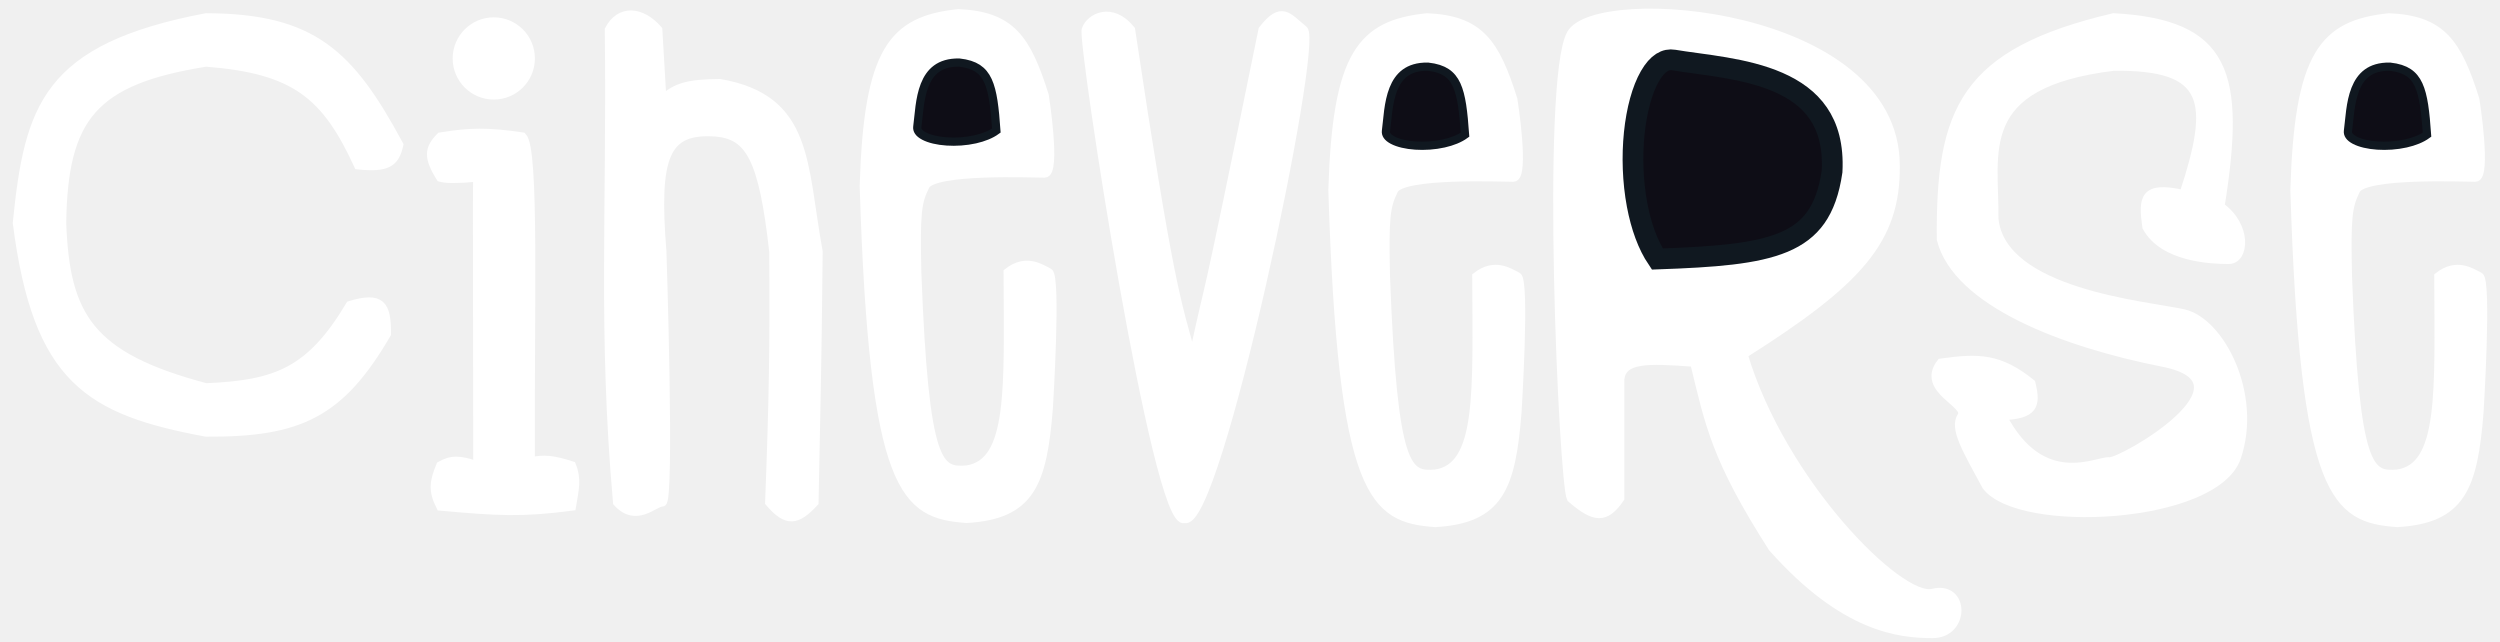
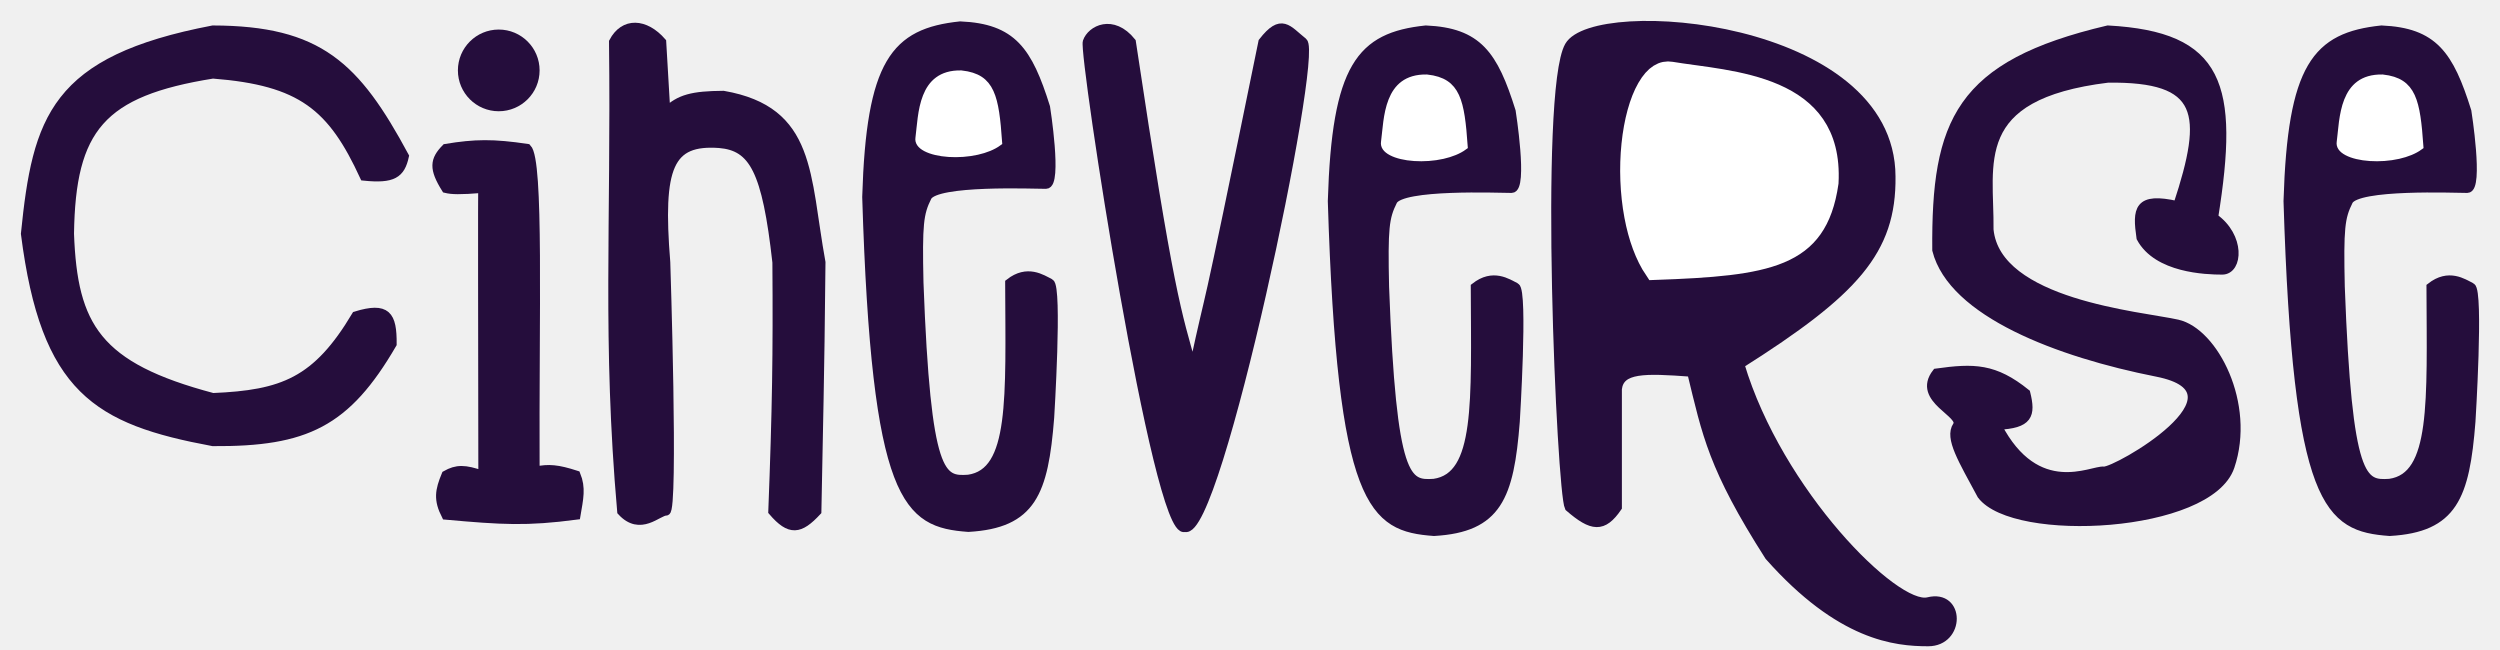
- <svg xmlns="http://www.w3.org/2000/svg" width="148" height="38" viewBox="0 0 148 38" fill="none">
-   <path d="M125.123 3.947C130.784 3.878 131.082 5.983 129.26 11.491C126.898 10.956 126.825 11.732 127.07 13.438C128.06 15.283 130.964 15.386 131.937 15.386C132.911 15.386 133.066 13.362 131.451 12.222C132.718 4.303 131.814 1.394 125.123 1.026C116.244 3.117 114.84 6.515 114.901 14.169C115.853 17.909 122.176 20.311 128.043 21.47C133.911 22.629 125.588 27.388 124.879 27.311C124.171 27.234 120.886 29.122 118.552 24.634C120.41 24.552 120.581 24.01 120.255 22.687C118.361 21.161 117.139 21.159 114.901 21.47C113.645 23.084 116.605 23.904 116.118 24.634C115.631 25.364 116.446 26.666 117.578 28.771C119.545 31.382 131.167 30.785 132.424 27.068C133.682 23.35 131.451 19.036 129.26 18.549C127.07 18.063 118.496 17.361 118.065 12.952C118.113 9.014 116.783 4.97 125.123 3.947Z" fill="white" stroke="white" stroke-width="0.487" />
-   <path d="M70.12 30.718C68.484 31.426 64.035 2.486 64.278 1.756C64.522 1.026 65.817 0.345 66.956 1.756C69.219 16.826 69.651 17.824 70.606 21.226C71.946 15.014 70.857 20.803 74.744 1.756C75.887 0.285 76.24 1.01 77.177 1.756C78.115 2.502 72.037 31.41 70.12 30.718Z" fill="white" stroke="white" stroke-width="0.487" />
-   <path d="M38.967 1.756C37.957 0.6 36.69 0.529 36.047 1.756C36.175 12.751 35.641 19.551 36.533 29.745C37.67 30.993 38.724 29.745 39.21 29.745C39.697 29.745 39.21 14.899 39.21 14.899C38.745 9.146 39.407 7.634 42.374 7.841C44.381 8.011 45.169 9.401 45.782 14.899C45.823 20.375 45.773 23.623 45.538 29.745C46.584 30.963 47.17 30.867 48.215 29.745C48.314 24.192 48.387 22.437 48.459 14.899C47.509 9.69 47.913 5.846 42.618 4.92C40.771 4.934 40.001 5.133 39.21 5.894L38.967 1.756Z" fill="white" stroke="white" stroke-width="0.487" />
-   <path d="M23.634 8.571C23.401 9.647 22.93 9.965 21.2 9.788C19.284 5.63 17.479 4.113 12.195 3.703C5.542 4.767 3.767 6.916 3.677 13.195C3.882 18.719 5.292 21.101 12.195 22.93C16.359 22.755 18.369 21.991 20.714 18.063C22.566 17.5 22.917 18.031 22.904 19.766C20.157 24.489 17.741 25.643 12.195 25.607C5.288 24.32 2.188 22.512 1 13.195C1.695 6.321 2.728 2.838 12.195 1.026C18.518 1.045 20.723 3.17 23.634 8.571Z" fill="white" stroke="white" stroke-width="0.487" />
-   <path d="M30.936 8.084C28.881 7.779 27.823 7.796 26.068 8.084C25.369 8.795 25.307 9.306 26.068 10.518C26.434 10.61 26.892 10.625 28.259 10.518C28.224 10.173 28.253 19.794 28.259 27.554C27.199 27.188 26.728 27.183 26.068 27.554C25.676 28.505 25.585 29.038 26.068 29.988C29.469 30.292 30.879 30.38 33.856 29.988C34.031 28.955 34.182 28.35 33.856 27.554C32.73 27.19 32.203 27.148 31.422 27.311C31.38 18.013 31.682 8.839 30.936 8.084Z" fill="white" stroke="white" stroke-width="0.487" />
-   <circle cx="29.232" cy="3.46" r="2.434" fill="white" />
-   <path d="M61.845 10.274C61.114 10.274 55.273 10.031 54.787 11.005C54.3 11.978 54.222 12.609 54.3 16.116C54.735 27.761 55.615 27.902 57.22 27.798C59.923 27.413 59.681 23.006 59.654 16.116C60.739 15.263 61.601 15.872 62.088 16.116C62.575 16.359 62.088 24.147 62.088 24.147C61.736 28.633 61.016 30.498 57.22 30.718C53.564 30.451 51.699 29.228 51.136 11.005C51.38 2.976 52.824 1.193 56.734 0.783C59.844 0.919 60.783 2.27 61.845 5.65C61.845 5.65 62.575 10.274 61.845 10.274Z" fill="white" stroke="white" stroke-width="0.487" />
-   <path d="M55.436 4.073C55.75 3.842 56.18 3.693 56.787 3.704C57.264 3.756 57.614 3.873 57.879 4.046C58.142 4.219 58.337 4.458 58.487 4.783C58.785 5.431 58.889 6.383 58.985 7.729C58.666 7.962 58.228 8.137 57.733 8.249C57.19 8.371 56.595 8.411 56.051 8.374C55.502 8.338 55.024 8.224 54.704 8.054C54.38 7.883 54.279 7.695 54.304 7.509C54.325 7.35 54.343 7.172 54.362 6.988C54.364 6.973 54.365 6.957 54.367 6.942C54.387 6.739 54.409 6.526 54.439 6.309C54.498 5.873 54.585 5.431 54.741 5.036C54.897 4.642 55.117 4.307 55.436 4.073Z" fill="#0E0D16" stroke="#101820" stroke-width="0.487" />
-   <path d="M89.59 10.518C88.86 10.518 83.019 10.274 82.532 11.248C82.045 12.222 81.968 12.852 82.045 16.359C82.48 28.005 83.36 28.145 84.966 28.041C87.669 27.657 87.426 23.25 87.399 16.359C88.484 15.507 89.346 16.116 89.833 16.359C90.32 16.602 89.833 24.39 89.833 24.39C89.481 28.876 88.761 30.742 84.966 30.962C81.309 30.695 79.444 29.472 78.881 11.248C79.125 3.219 80.569 1.436 84.479 1.026C87.589 1.163 88.528 2.513 89.59 5.894C89.59 5.894 90.32 10.518 89.59 10.518Z" fill="white" stroke="white" stroke-width="0.487" />
-   <path d="M83.18 4.317C83.495 4.085 83.925 3.937 84.532 3.947C85.009 3.999 85.359 4.116 85.623 4.289C85.887 4.462 86.082 4.702 86.232 5.026C86.53 5.675 86.634 6.627 86.73 7.973C86.41 8.206 85.973 8.381 85.478 8.492C84.935 8.614 84.34 8.655 83.796 8.618C83.247 8.581 82.769 8.468 82.448 8.298C82.125 8.127 82.024 7.939 82.049 7.752C82.07 7.593 82.088 7.416 82.107 7.232C82.108 7.216 82.11 7.201 82.112 7.185C82.132 6.983 82.154 6.77 82.183 6.553C82.243 6.117 82.33 5.674 82.486 5.279C82.642 4.886 82.862 4.551 83.18 4.317Z" fill="#0E0D16" stroke="#101820" stroke-width="0.487" />
-   <path d="M92.997 29.501C94.388 30.708 95.045 30.775 95.917 29.501V22.443C96.062 21.239 97.46 21.256 100.298 21.47C101.198 25.158 101.534 27.117 104.922 32.422C109.178 37.22 112.467 37.533 114.414 37.533C116.361 37.533 116.361 34.612 114.414 35.099C112.467 35.586 105.494 28.602 103.219 20.983C110.037 16.667 112.275 14.219 112.224 9.788C112.202 0.632 94.545 -0.713 92.997 2C91.449 4.713 92.53 28.573 92.997 29.501Z" fill="white" stroke="white" stroke-width="0.487" />
-   <path d="M108.459 10.151C108.285 11.348 107.96 12.22 107.5 12.872C107.041 13.521 106.419 13.992 105.588 14.34C103.926 15.035 101.518 15.213 98.115 15.334C97.556 14.508 97.153 13.391 96.917 12.133C96.658 10.752 96.609 9.25 96.749 7.88C96.891 6.5 97.219 5.306 97.676 4.512C98.136 3.713 98.618 3.473 99.086 3.553C99.485 3.621 99.931 3.682 100.394 3.745C100.432 3.751 100.471 3.756 100.51 3.761C101.019 3.831 101.553 3.905 102.098 3.999C103.192 4.186 104.3 4.446 105.282 4.875C106.26 5.303 107.085 5.887 107.647 6.711C108.202 7.523 108.539 8.621 108.459 10.151Z" fill="#0E0D16" stroke="#101820" stroke-width="1.228" />
-   <path d="M146.54 10.518C145.81 10.518 139.969 10.274 139.482 11.248C138.996 12.222 138.918 12.852 138.996 16.359C139.431 28.005 140.311 28.145 141.916 28.041C144.619 27.657 144.376 23.25 144.35 16.359C145.435 15.507 146.297 16.116 146.784 16.359C147.27 16.602 146.784 24.39 146.784 24.39C146.432 28.876 145.711 30.742 141.916 30.962C138.26 30.695 136.394 29.472 135.832 11.248C136.076 3.219 137.519 1.436 141.429 1.026C144.54 1.163 145.479 2.513 146.54 5.894C146.54 5.894 147.27 10.518 146.54 10.518Z" fill="white" stroke="white" stroke-width="0.487" />
-   <path d="M140.131 4.317C140.445 4.085 140.876 3.937 141.483 3.947C141.96 3.999 142.31 4.116 142.574 4.289C142.838 4.462 143.033 4.702 143.182 5.026C143.481 5.675 143.585 6.627 143.68 7.973C143.361 8.206 142.924 8.381 142.429 8.492C141.885 8.614 141.291 8.655 140.746 8.618C140.198 8.581 139.72 8.468 139.399 8.298C139.076 8.127 138.974 7.939 138.999 7.752C139.021 7.593 139.039 7.416 139.057 7.232C139.059 7.216 139.061 7.201 139.062 7.185C139.083 6.983 139.105 6.77 139.134 6.553C139.193 6.117 139.28 5.674 139.437 5.279C139.593 4.886 139.813 4.551 140.131 4.317Z" fill="#0E0D16" stroke="#101820" stroke-width="0.487" />
+ <svg xmlns="http://www.w3.org/2000/svg" width="100" height="26" viewBox="0 0 100 26" fill="none">
+   <path d="M84.316 3.143C88.116 3.096 88.316 4.509 87.093 8.207C85.507 7.847 85.458 8.368 85.623 9.514C86.287 10.752 88.236 10.821 88.89 10.821C89.543 10.821 89.648 9.462 88.563 8.697C89.414 3.382 88.807 1.43 84.316 1.182C78.356 2.586 77.413 4.866 77.454 10.004C78.093 12.515 82.338 14.127 86.276 14.905C90.214 15.683 84.628 18.878 84.152 18.826C83.677 18.774 81.472 20.041 79.905 17.029C81.152 16.973 81.267 16.61 81.048 15.722C79.777 14.698 78.957 14.696 77.454 14.905C76.611 15.988 78.598 16.539 78.271 17.029C77.945 17.519 78.492 18.393 79.251 19.806C80.571 21.558 88.373 21.158 89.217 18.662C90.061 16.167 88.563 13.271 87.093 12.945C85.623 12.618 79.867 12.147 79.578 9.187C79.61 6.544 78.718 3.83 84.316 3.143Z" fill="#250D3C" stroke="#250D3C" stroke-width="0.327" />
+   <path d="M47.395 21.113C46.297 21.588 43.311 2.162 43.474 1.672C43.638 1.182 44.507 0.725 45.271 1.672C46.79 11.787 47.081 12.457 47.722 14.741C48.621 10.572 47.89 14.457 50.499 1.672C51.266 0.685 51.503 1.172 52.133 1.672C52.762 2.173 48.682 21.577 47.395 21.113Z" fill="#250D3C" stroke="#250D3C" stroke-width="0.327" />
+   <path d="M26.485 1.673C25.807 0.896 24.956 0.849 24.524 1.673C24.611 9.052 24.252 13.617 24.851 20.459C25.614 21.297 26.321 20.459 26.648 20.459C26.975 20.459 26.648 10.494 26.648 10.494C26.335 6.633 26.78 5.618 28.772 5.757C30.119 5.871 30.648 6.804 31.059 10.494C31.086 14.17 31.053 16.35 30.895 20.459C31.597 21.277 31.991 21.213 32.692 20.459C32.758 16.732 32.807 15.554 32.856 10.494C32.218 6.998 32.489 4.418 28.935 3.796C27.695 3.805 27.178 3.939 26.648 4.45L26.485 1.673Z" fill="#250D3C" stroke="#250D3C" stroke-width="0.327" />
+   <path d="M16.193 6.247C16.036 6.969 15.72 7.182 14.559 7.063C13.273 4.272 12.061 3.254 8.515 2.979C4.049 3.693 2.857 5.136 2.797 9.351C2.934 13.058 3.881 14.657 8.515 15.885C11.309 15.768 12.659 15.255 14.232 12.618C15.476 12.24 15.712 12.596 15.703 13.761C13.859 16.931 12.237 17.706 8.515 17.682C3.878 16.818 1.798 15.604 1 9.351C1.466 4.736 2.16 2.398 8.515 1.182C12.759 1.195 14.239 2.621 16.193 6.247Z" fill="#250D3C" stroke="#250D3C" stroke-width="0.327" />
+   <path d="M21.094 5.92C19.715 5.715 19.005 5.726 17.827 5.92C17.358 6.397 17.316 6.74 17.827 7.554C18.073 7.615 18.38 7.626 19.297 7.554C19.274 7.322 19.293 13.78 19.297 18.989C18.586 18.743 18.27 18.739 17.827 18.989C17.564 19.627 17.502 19.985 17.827 20.623C20.11 20.827 21.056 20.886 23.055 20.623C23.172 19.929 23.273 19.523 23.055 18.989C22.298 18.744 21.945 18.716 21.421 18.826C21.392 12.585 21.595 6.427 21.094 5.92Z" fill="#250D3C" stroke="#250D3C" stroke-width="0.327" />
+   <circle cx="19.95" cy="2.816" r="1.634" fill="#250D3C" />
+   <path d="M41.84 7.39C41.35 7.39 37.429 7.227 37.103 7.88C36.776 8.534 36.724 8.957 36.776 11.311C37.068 19.128 37.659 19.222 38.736 19.152C40.551 18.895 40.388 15.936 40.37 11.311C41.098 10.739 41.677 11.148 42.004 11.311C42.33 11.474 42.004 16.702 42.004 16.702C41.767 19.713 41.284 20.965 38.736 21.113C36.282 20.933 35.03 20.113 34.652 7.88C34.816 2.491 35.785 1.294 38.41 1.019C40.498 1.11 41.128 2.017 41.84 4.286C41.84 4.286 42.33 7.39 41.84 7.39Z" fill="#250D3C" stroke="#250D3C" stroke-width="0.327" />
+   <path d="M37.539 3.228C37.75 3.072 38.039 2.972 38.446 2.98C38.766 3.015 39.001 3.093 39.179 3.209C39.356 3.325 39.487 3.486 39.587 3.704C39.787 4.139 39.857 4.778 39.921 5.682C39.707 5.838 39.413 5.956 39.081 6.03C38.716 6.112 38.317 6.139 37.952 6.115C37.584 6.09 37.263 6.014 37.047 5.9C36.831 5.785 36.762 5.659 36.779 5.534C36.794 5.427 36.806 5.308 36.818 5.184C36.819 5.174 36.82 5.164 36.821 5.153C36.835 5.017 36.85 4.874 36.87 4.729C36.909 4.436 36.968 4.139 37.073 3.874C37.177 3.61 37.325 3.385 37.539 3.228Z" fill="white" stroke="white" stroke-width="0.327" />
+   <path d="M60.464 7.554C59.974 7.554 56.053 7.39 55.727 8.044C55.4 8.697 55.348 9.121 55.4 11.474C55.692 19.291 56.283 19.386 57.361 19.316C59.175 19.058 59.012 16.099 58.994 11.474C59.722 10.902 60.301 11.311 60.628 11.474C60.955 11.638 60.628 16.865 60.628 16.865C60.392 19.876 59.908 21.129 57.361 21.276C54.906 21.097 53.654 20.276 53.276 8.044C53.44 2.655 54.409 1.458 57.034 1.182C59.122 1.274 59.752 2.181 60.464 4.45C60.464 4.45 60.955 7.554 60.464 7.554Z" fill="#250D3C" stroke="#250D3C" stroke-width="0.327" />
+   <path d="M56.162 3.391C56.373 3.236 56.662 3.136 57.069 3.143C57.389 3.178 57.624 3.256 57.802 3.373C57.979 3.489 58.11 3.65 58.21 3.868C58.41 4.303 58.48 4.942 58.544 5.845C58.33 6.002 58.036 6.119 57.704 6.194C57.34 6.276 56.94 6.303 56.575 6.278C56.207 6.254 55.886 6.177 55.671 6.063C55.454 5.948 55.385 5.823 55.402 5.697C55.417 5.591 55.429 5.471 55.441 5.348C55.442 5.337 55.443 5.327 55.444 5.317C55.458 5.181 55.473 5.038 55.493 4.892C55.532 4.6 55.591 4.302 55.696 4.037C55.8 3.773 55.948 3.548 56.162 3.391Z" fill="white" stroke="white" stroke-width="0.327" />
+   <path d="M62.752 20.296C63.686 21.106 64.126 21.151 64.712 20.296V15.558C64.809 14.75 65.747 14.762 67.652 14.905C68.256 17.38 68.482 18.696 70.756 22.256C73.613 25.477 75.821 25.687 77.127 25.687C78.434 25.687 78.434 23.727 77.127 24.053C75.821 24.38 71.14 19.692 69.613 14.578C74.19 11.681 75.691 10.038 75.657 7.063C75.643 0.918 63.79 0.015 62.752 1.836C61.713 3.657 62.438 19.672 62.752 20.296Z" fill="#250D3C" stroke="#250D3C" stroke-width="0.327" />
+   <path d="M72.585 4.998C72.958 5.543 73.184 6.281 73.13 7.307C73.014 8.111 72.795 8.696 72.486 9.133C72.178 9.569 71.761 9.885 71.203 10.119C70.088 10.585 68.471 10.705 66.187 10.786C65.812 10.232 65.541 9.482 65.383 8.638C65.209 7.711 65.176 6.703 65.27 5.783C65.365 4.857 65.585 4.055 65.892 3.522C66.201 2.986 66.524 2.825 66.839 2.879C67.106 2.924 67.406 2.965 67.717 3.008C67.742 3.011 67.768 3.015 67.794 3.018C68.136 3.065 68.495 3.115 68.861 3.178C69.595 3.304 70.339 3.478 70.998 3.766C71.654 4.053 72.208 4.445 72.585 4.998Z" fill="white" stroke="white" stroke-width="0.824" />
+   <path d="M98.692 7.554C98.202 7.554 94.281 7.39 93.954 8.044C93.628 8.697 93.576 9.121 93.628 11.474C93.92 19.291 94.51 19.386 95.588 19.316C97.402 19.058 97.24 16.099 97.222 11.474C97.95 10.902 98.528 11.311 98.855 11.474C99.182 11.638 98.855 16.865 98.855 16.865C98.619 19.876 98.135 21.129 95.588 21.276C93.134 21.097 91.882 20.276 91.504 8.044C91.668 2.655 92.637 1.458 95.261 1.182C97.349 1.274 97.98 2.181 98.692 4.45C98.692 4.45 99.182 7.554 98.692 7.554Z" fill="#250D3C" stroke="#250D3C" stroke-width="0.327" />
+   <path d="M94.389 3.391C94.6 3.236 94.889 3.136 95.297 3.143C95.617 3.178 95.852 3.256 96.029 3.373C96.206 3.489 96.337 3.65 96.438 3.868C96.638 4.303 96.708 4.942 96.772 5.845C96.558 6.002 96.264 6.119 95.932 6.194C95.567 6.276 95.168 6.303 94.802 6.278C94.434 6.254 94.113 6.177 93.898 6.063C93.681 5.948 93.613 5.823 93.63 5.697C93.644 5.591 93.656 5.471 93.669 5.348C93.67 5.337 93.671 5.327 93.672 5.317C93.686 5.181 93.701 5.038 93.72 4.892C93.76 4.6 93.818 4.302 93.923 4.037C94.028 3.773 94.176 3.548 94.389 3.391Z" fill="white" stroke="white" stroke-width="0.327" />
</svg>
